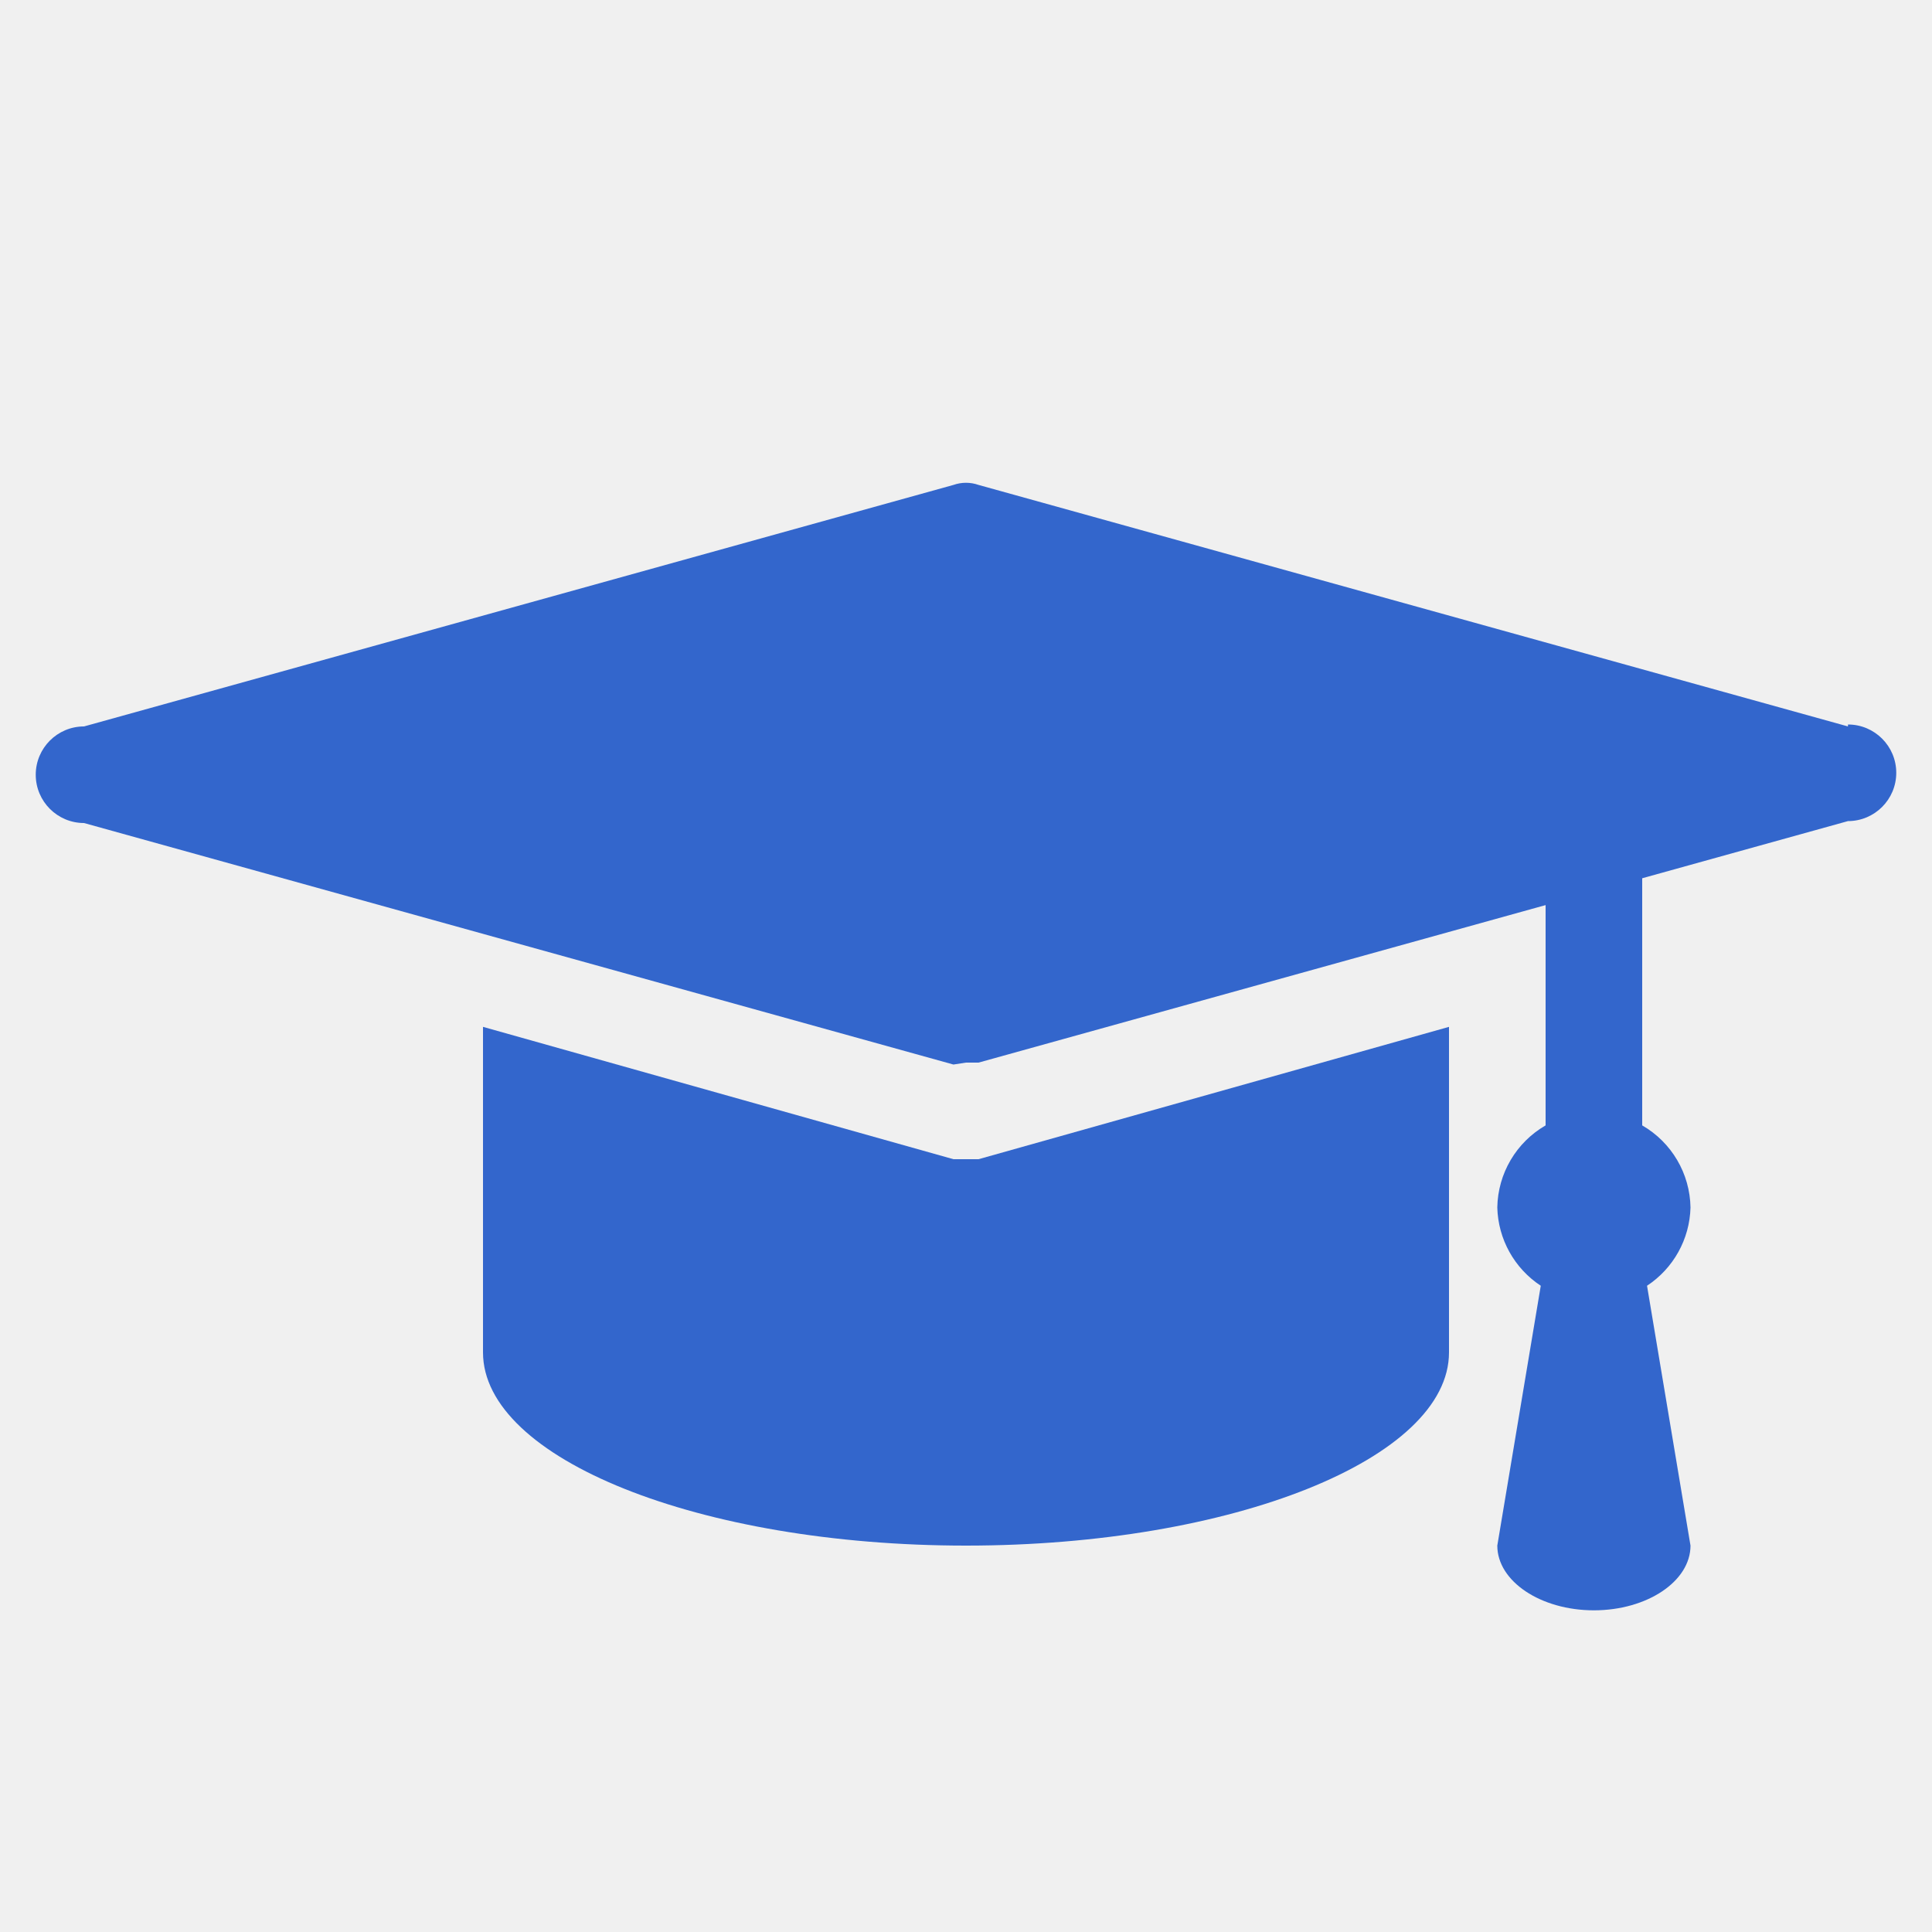
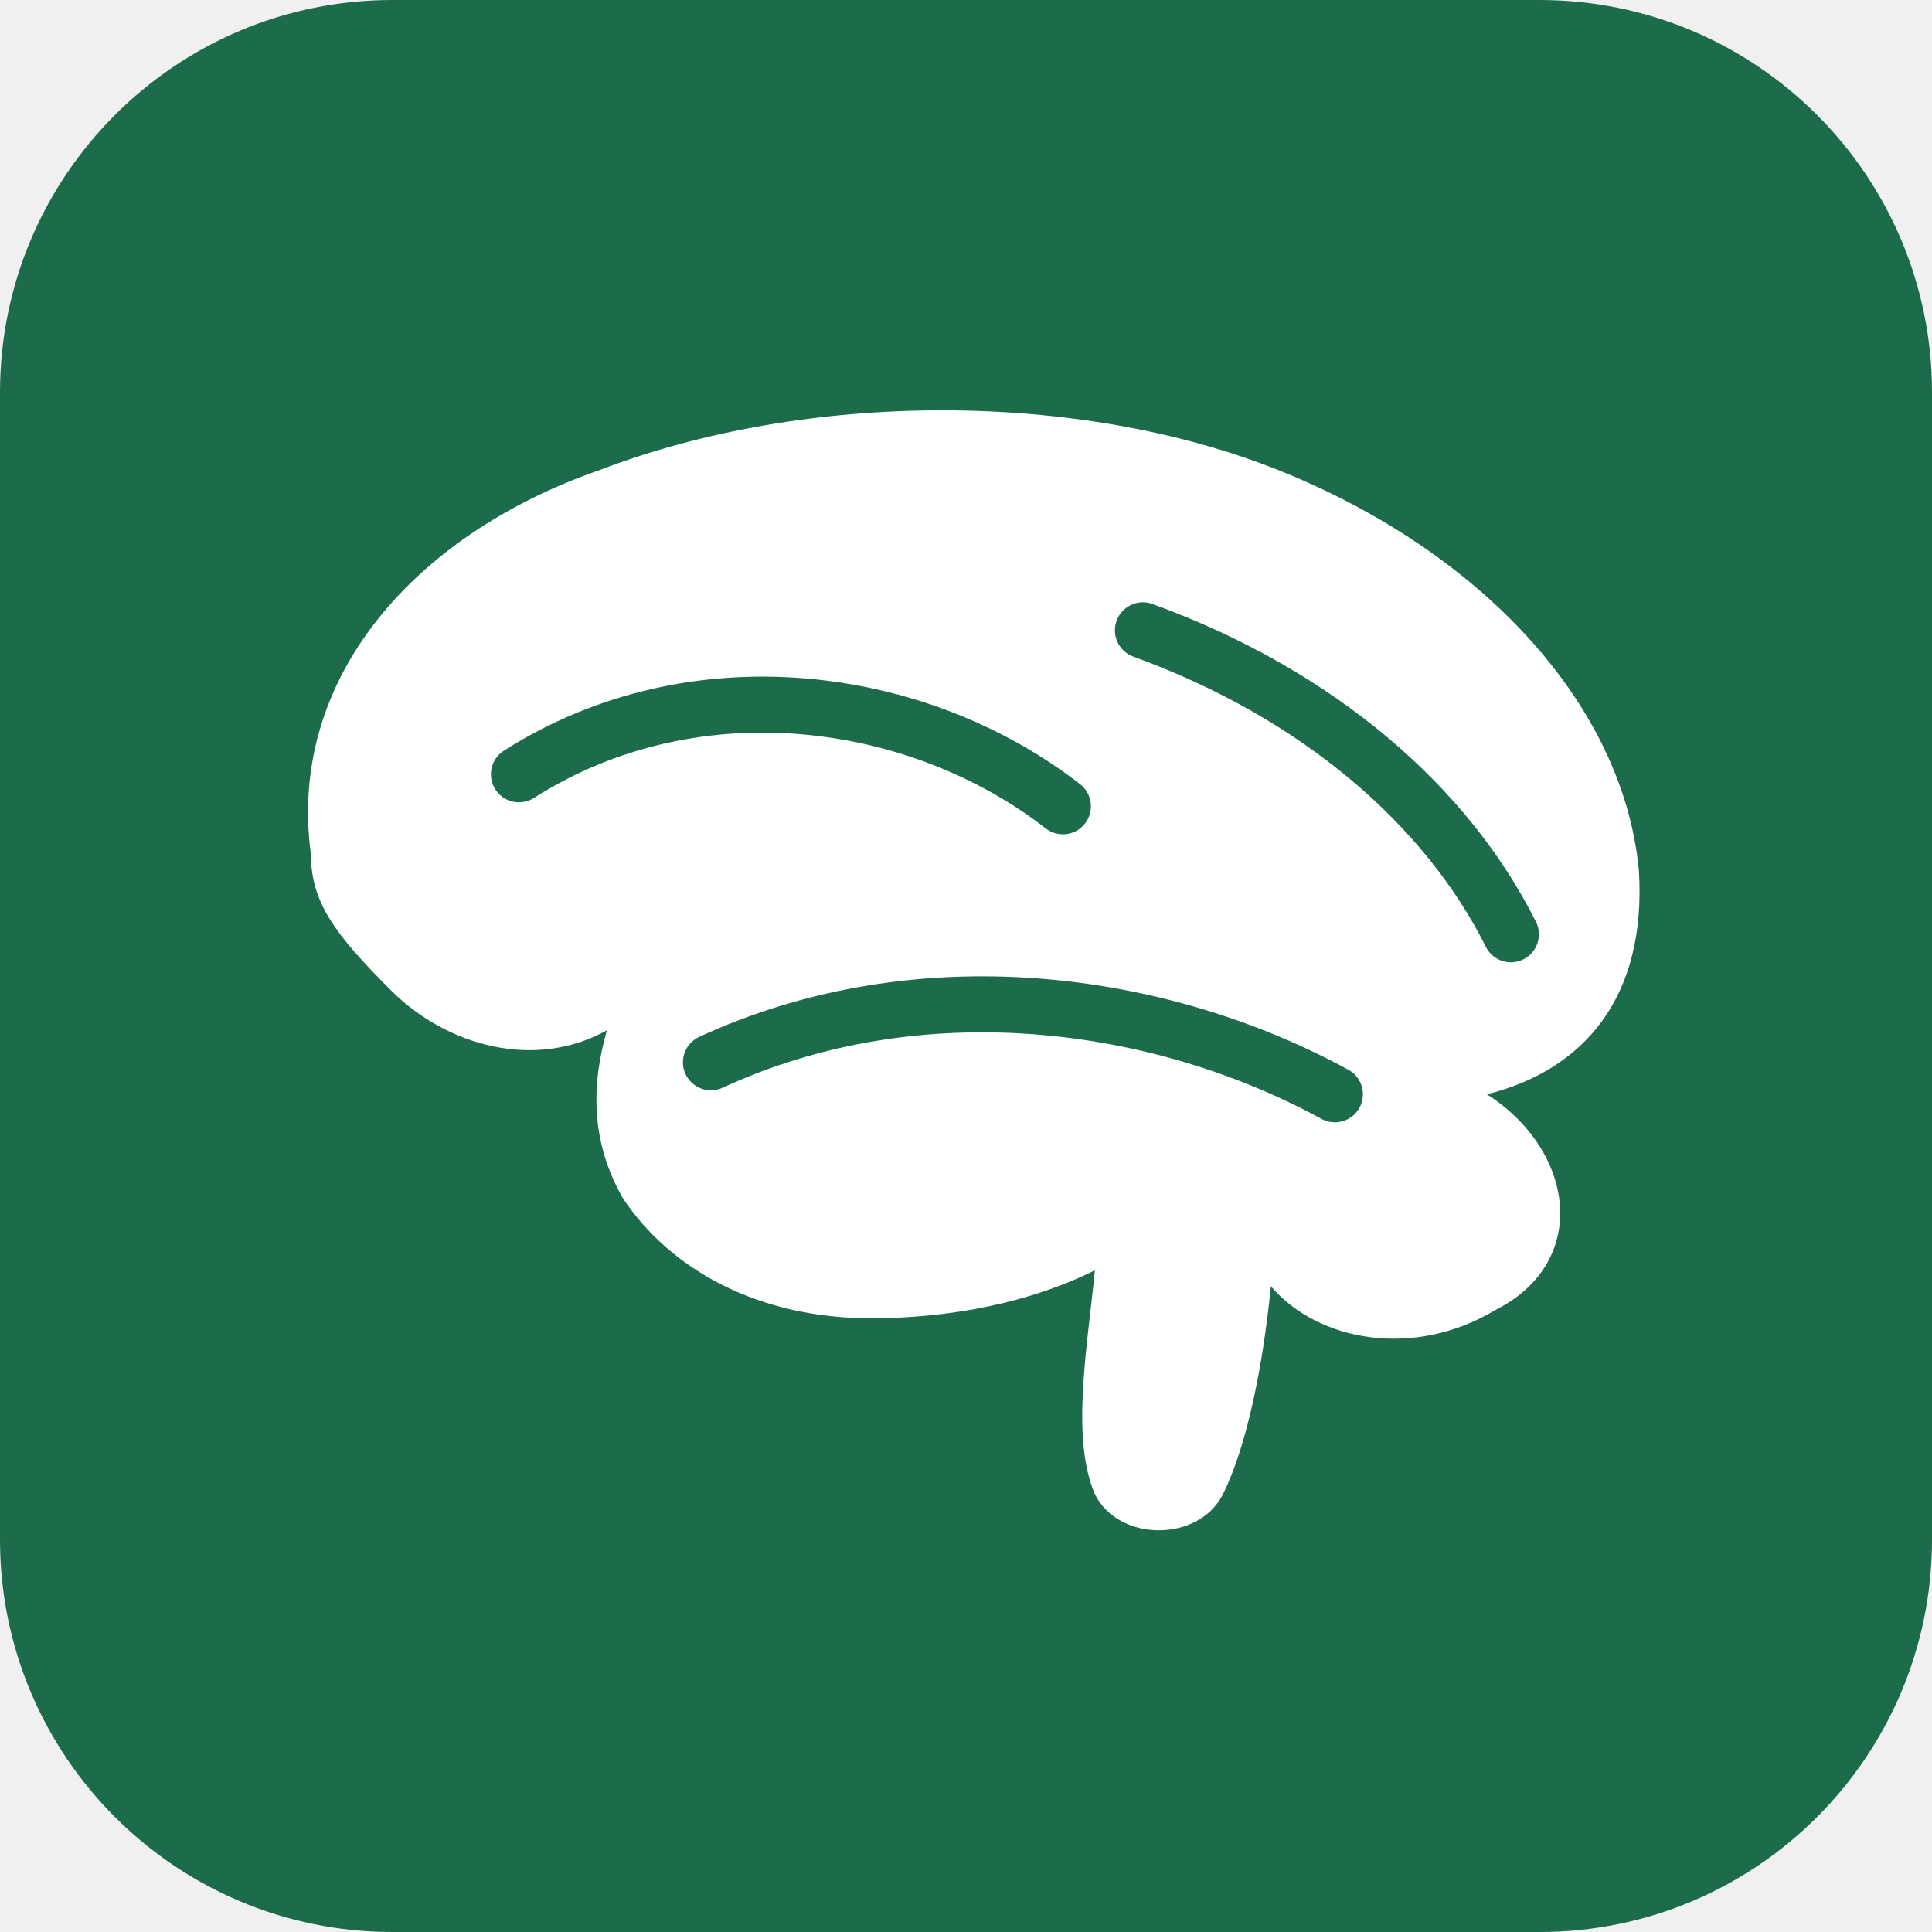
- <svg xmlns="http://www.w3.org/2000/svg" viewBox="2 2 20 20">
-   <path d="M12.13,14,12,14l-.13,0L7,12.63V16c0,1.1,2.24,2,5,2s5-.9,5-2V12.63Z" fill="#36c" />
-   <path d="M21.13,9.52l-9-2.5a.39.39,0,0,0-.26,0l-9,2.5a.5.5,0,0,0,0,1l9,2.5L12,13l.13,0,9-2.5a.5.5,0,0,0,0-1Z" fill="#36c" />
-   <path d="M19.5,14.5a1,1,0,0,0-.5-.85V10H18v3.65a1,1,0,0,0-.5.85,1,1,0,0,0,.45.81L17.5,18c0,.37.45.67,1,.67s1-.3,1-.67l-.45-2.69A1,1,0,0,0,19.5,14.5Z" fill="#36c" />
+ <svg xmlns="http://www.w3.org/2000/svg" viewBox="0 0 512 512" role="img" aria-label="Brain">
+   <rect width="512" height="512" rx="104" fill="#1c6b4a" />
+   <g transform="translate(40 78) scale(2.12)">
+     <path fill="#ffffff" d="M 20 70 C 17 48 33 30 56 22 C 82 12 116 12 141 22 C 166 32 184 51 186 72       C 187 88 179 97 167 100 C 178 107 180 121 168 127 C 158 133 146 131 140 124       C 139 134 137 144 134 150 C 131 156 121 156 118 150 C 115 143 117 132 118 122       C 110 126 100 128 90 128 C 76 128 65 122 59 113 C 55 106 55 99 57 92       C 48 97 37 94 30 87 C 23 80 20 76 20 70 Z" />
+     <g fill="none" stroke="#1c6b4a" stroke-width="7" stroke-linecap="round">
+       <path d="M 46 60 C 68 46 96 50 114 64" />
+       <path d="M 70 96 C 96 84 126 88 148 100" />
+       <path d="M 124 42 C 146 50 162 64 170 80" />
+     </g>
+   </g>
</svg>
